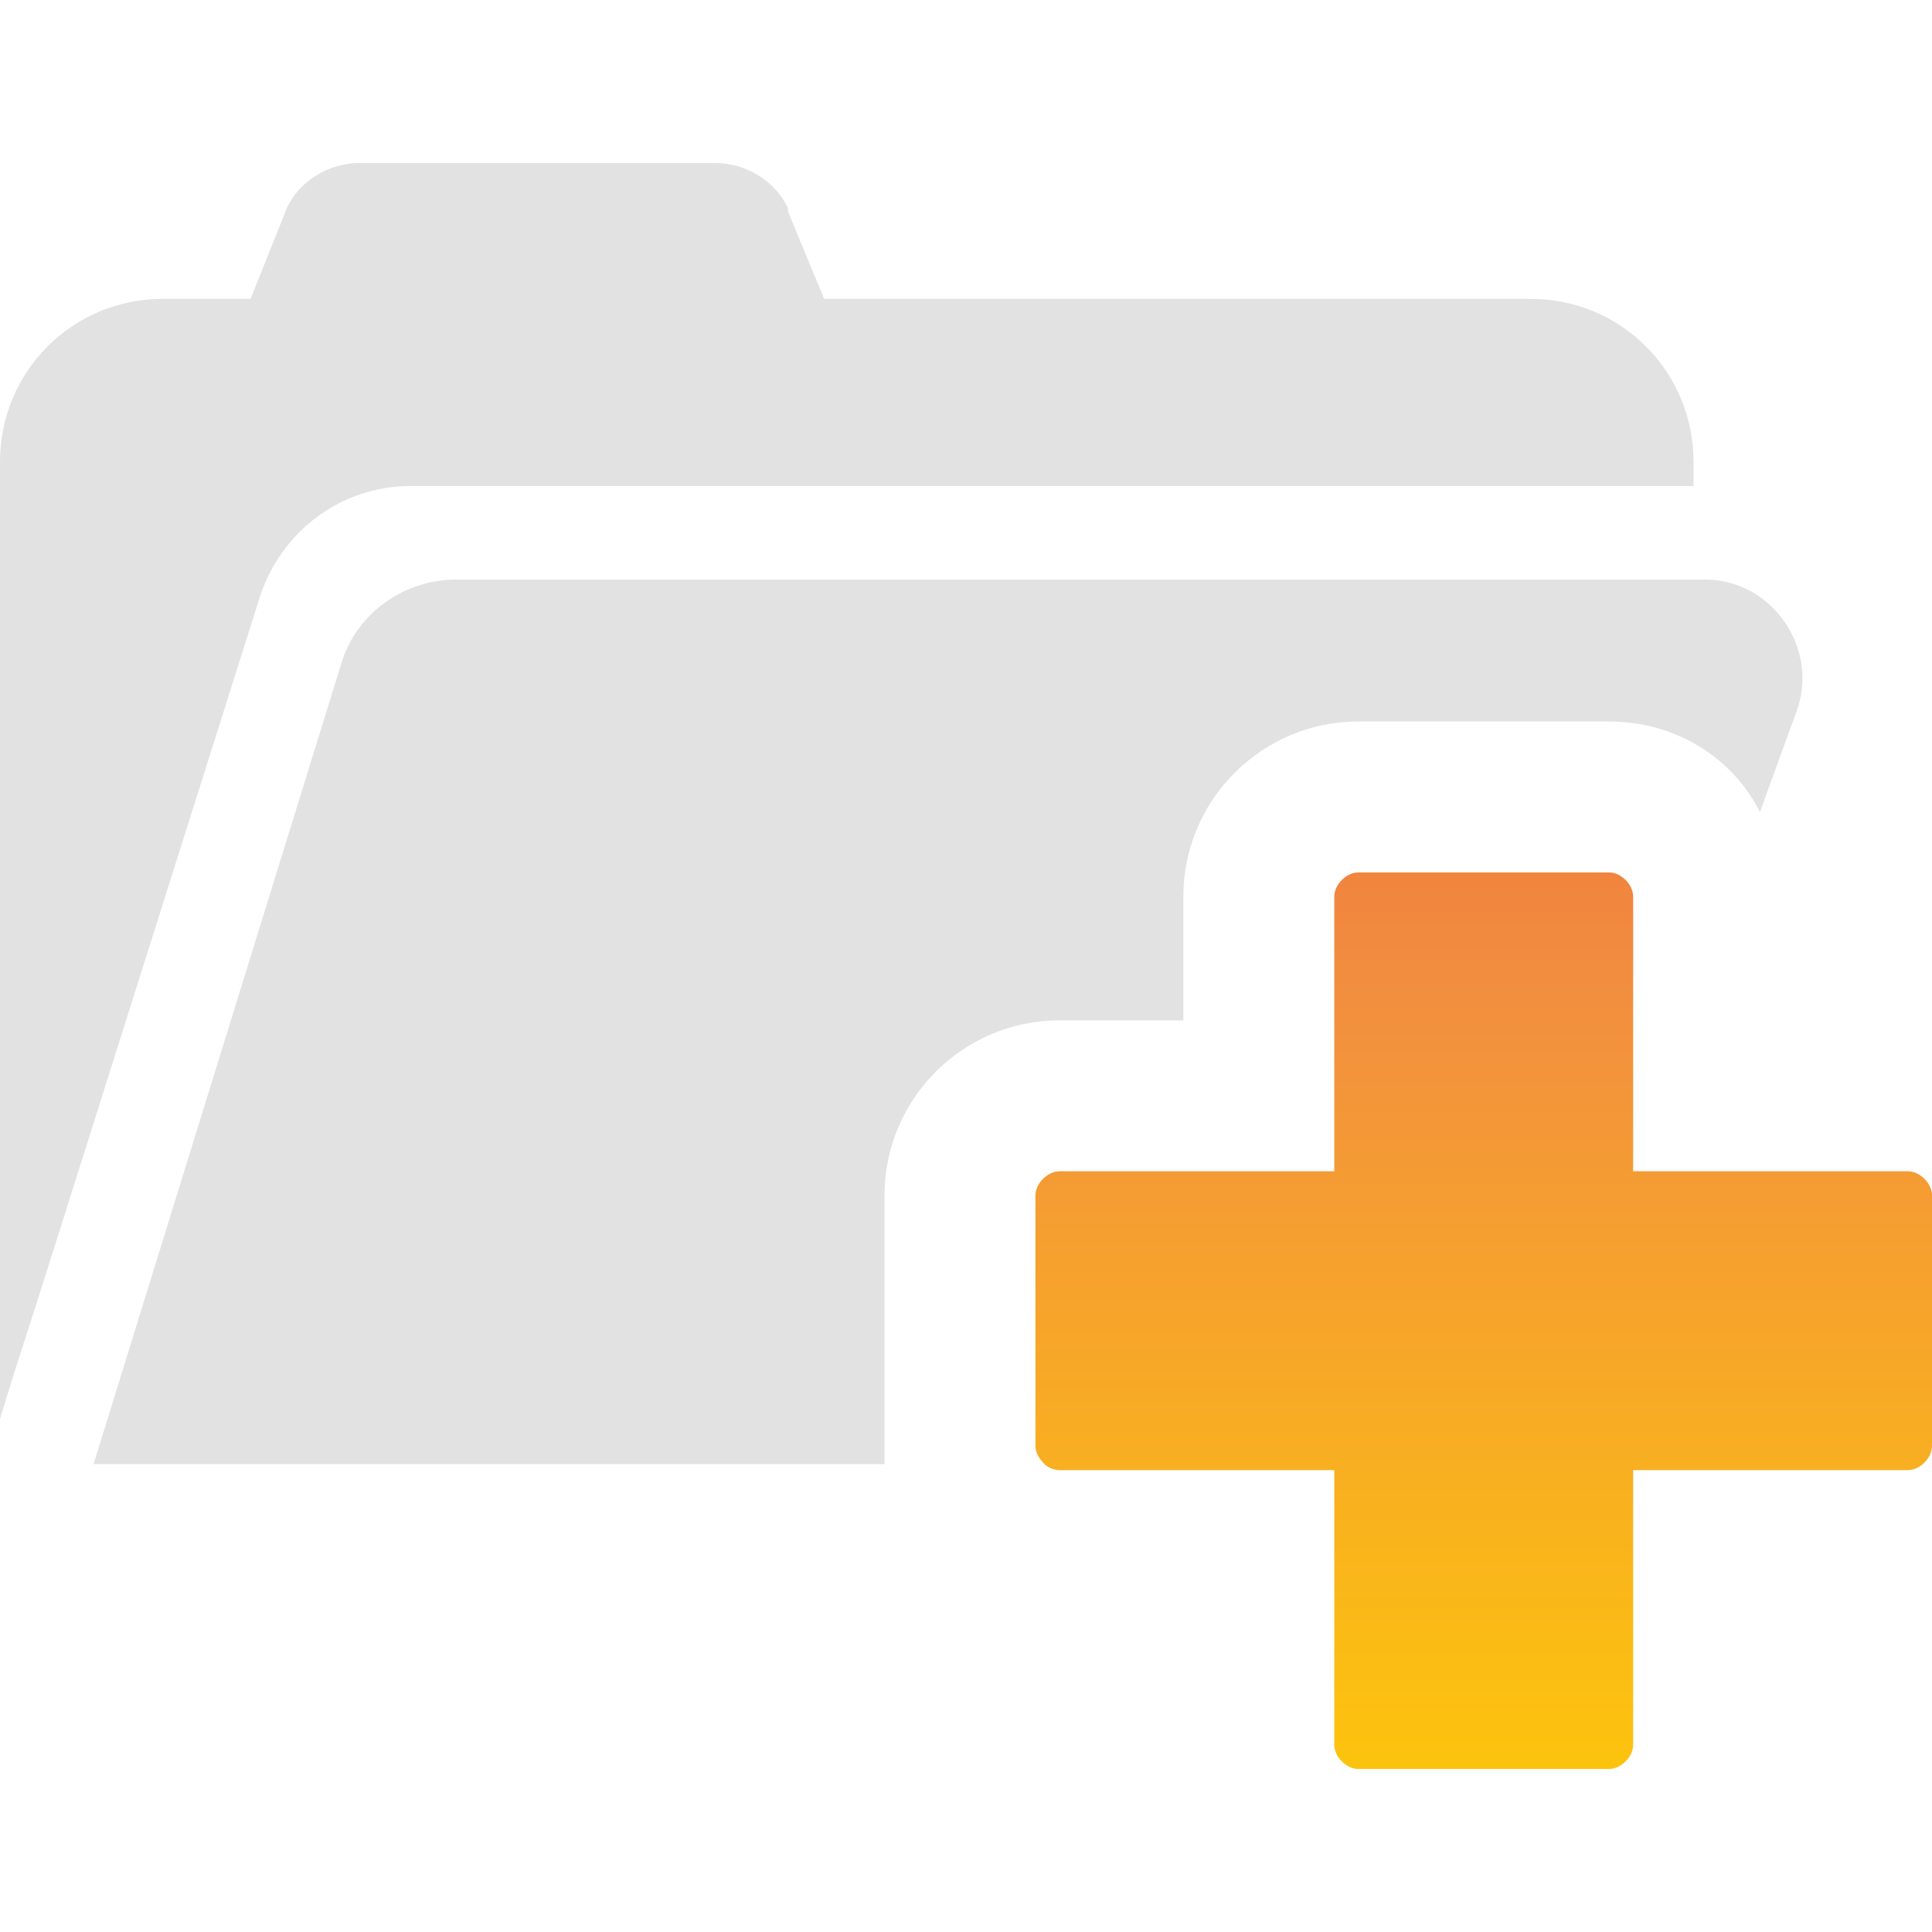
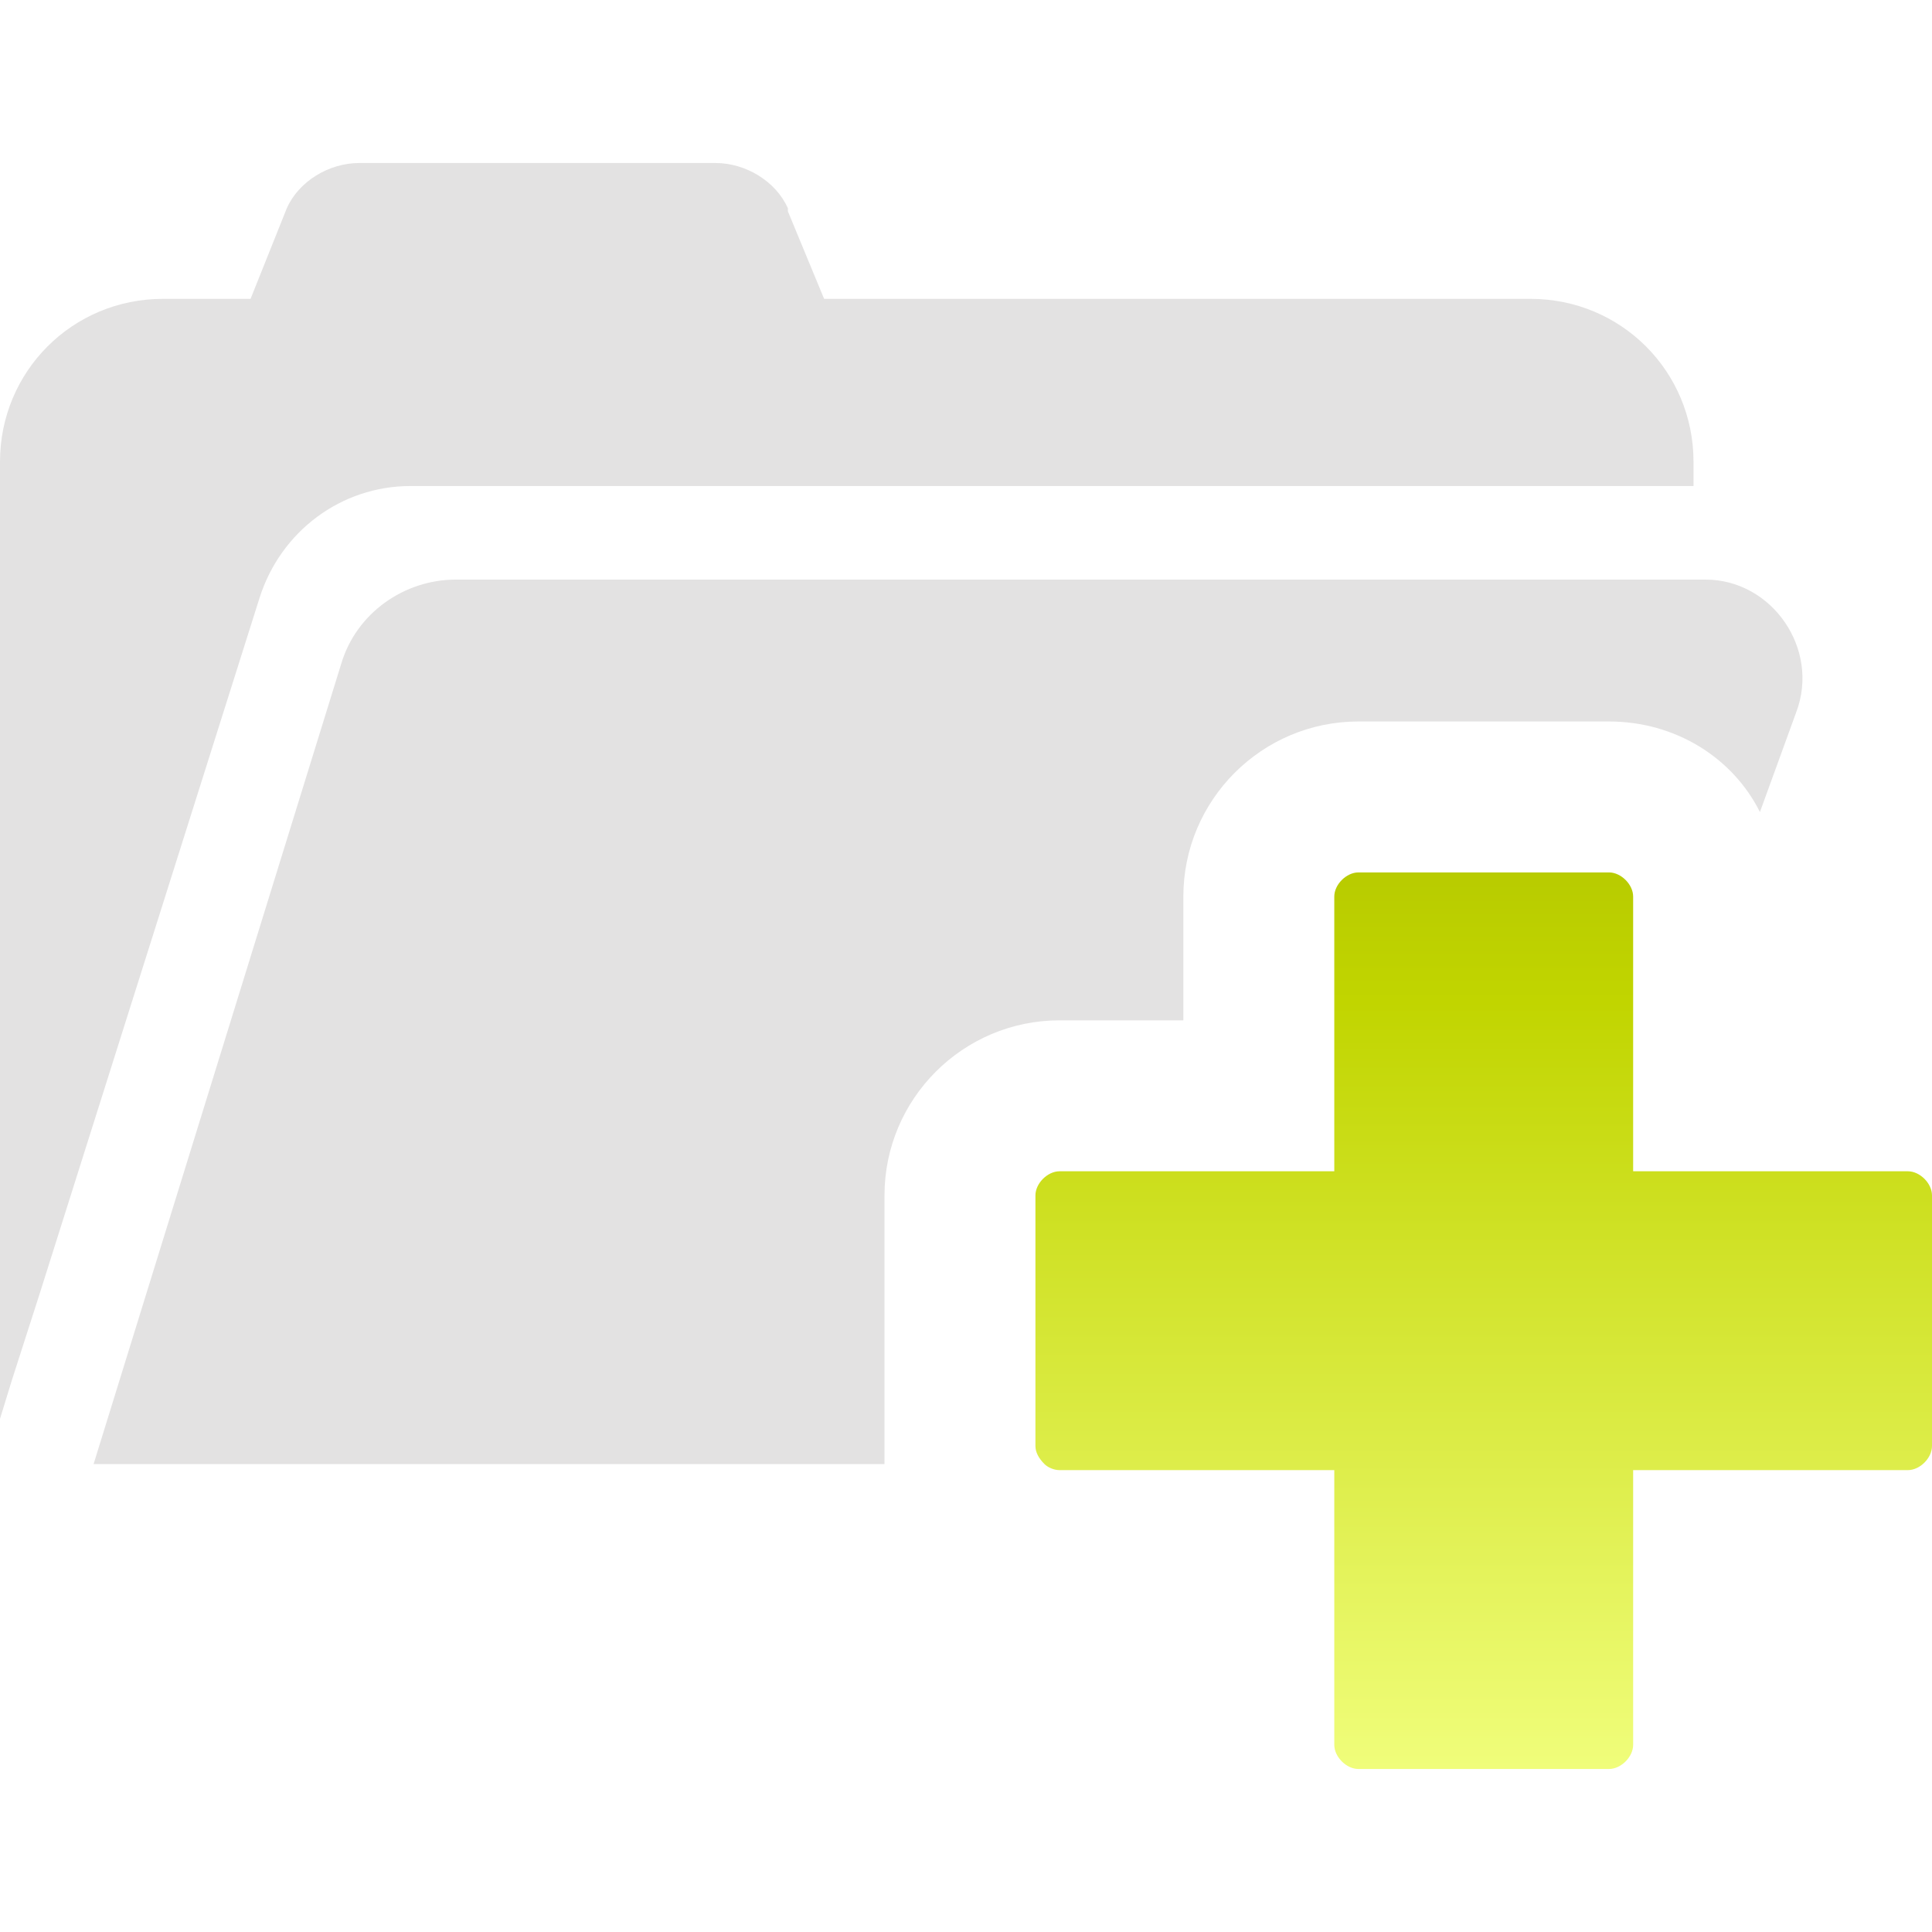
<svg xmlns="http://www.w3.org/2000/svg" version="1.1" id="Layer_1" x="0px" y="0px" width="64px" height="64px" viewBox="0 0 64 64" style="enable-background:new 0 0 64 64;" xml:space="preserve">
  <style type="text/css">
	.st0{fill:#E3E2E2;}
	.st1{fill:url(#SVGID_1_);}
</style>
  <g>
    <path class="st0" d="M13.6,16.1h42.5v-0.8c0-3-2.4-5.4-5.4-5.4H27.3L26.1,7l0-0.1c-0.4-0.9-1.4-1.5-2.4-1.5H11.9   c-1,0-2,0.6-2.4,1.5L8.3,9.9H5.4c-3,0-5.4,2.4-5.4,5.4v27.1v1V47l0.4-1.3c0,0,0,0,0,0l0.9-2.8l7.3-23.1   C9.3,17.6,11.3,16.1,13.6,16.1z" />
    <path class="st0" d="M29.3,39.6c0-3.2,2.6-5.8,5.8-5.8h4.1v-4.1c0-3.2,2.6-5.8,5.8-5.8h8.3c2.2,0,4.1,1.2,5,3l1.2-3.3   c0.8-2.1-0.8-4.4-3-4.4H15.1c-1.7,0-3.3,1.1-3.8,2.8L3.1,48.5H9h20.3c0-0.2,0-0.4,0-0.6V39.6z" />
    <linearGradient id="SVGID_1_" gradientUnits="userSpaceOnUse" x1="49.157" y1="79.048" x2="49.157" y2="10.375">
      <stop offset="0" style="stop-color:#FFF23A" />
      <stop offset="4.010540e-02" style="stop-color:#FEE62D" />
      <stop offset="0.117" style="stop-color:#FED41A" />
      <stop offset="0.196" style="stop-color:#FDC90F" />
-       <stop offset="0.281" style="stop-color:#FDC60B" />
-       <stop offset="0.668" style="stop-color:#F28F3F" />
-       <stop offset="0.888" style="stop-color:#ED693C" />
+       <stop offset="0.281" style="stop-color:#F2FF80" />
+       <stop offset="0.668" style="stop-color:#C1D500" />
+       <stop offset="0.888" style="stop-color:#A1B300" />
      <stop offset="1" style="stop-color:#E83E39" />
    </linearGradient>
    <path class="st1" d="M63.2,38.8h-5h-0.4h-3.7v-0.7v-8.4c0-0.4-0.4-0.8-0.8-0.8H45c-0.4,0-0.8,0.4-0.8,0.8v9.1h-9.1   c-0.4,0-0.8,0.4-0.8,0.8v8.3c0,0.2,0.1,0.4,0.3,0.6c0.1,0.1,0.3,0.2,0.5,0.2h9.1v3.2v1.3v4.6c0,0.4,0.4,0.8,0.8,0.8h8.3   c0.4,0,0.8-0.4,0.8-0.8v-9.1h9.1c0.4,0,0.8-0.4,0.8-0.8v-8.3C64,39.2,63.6,38.8,63.2,38.8z" />
  </g>
</svg>
